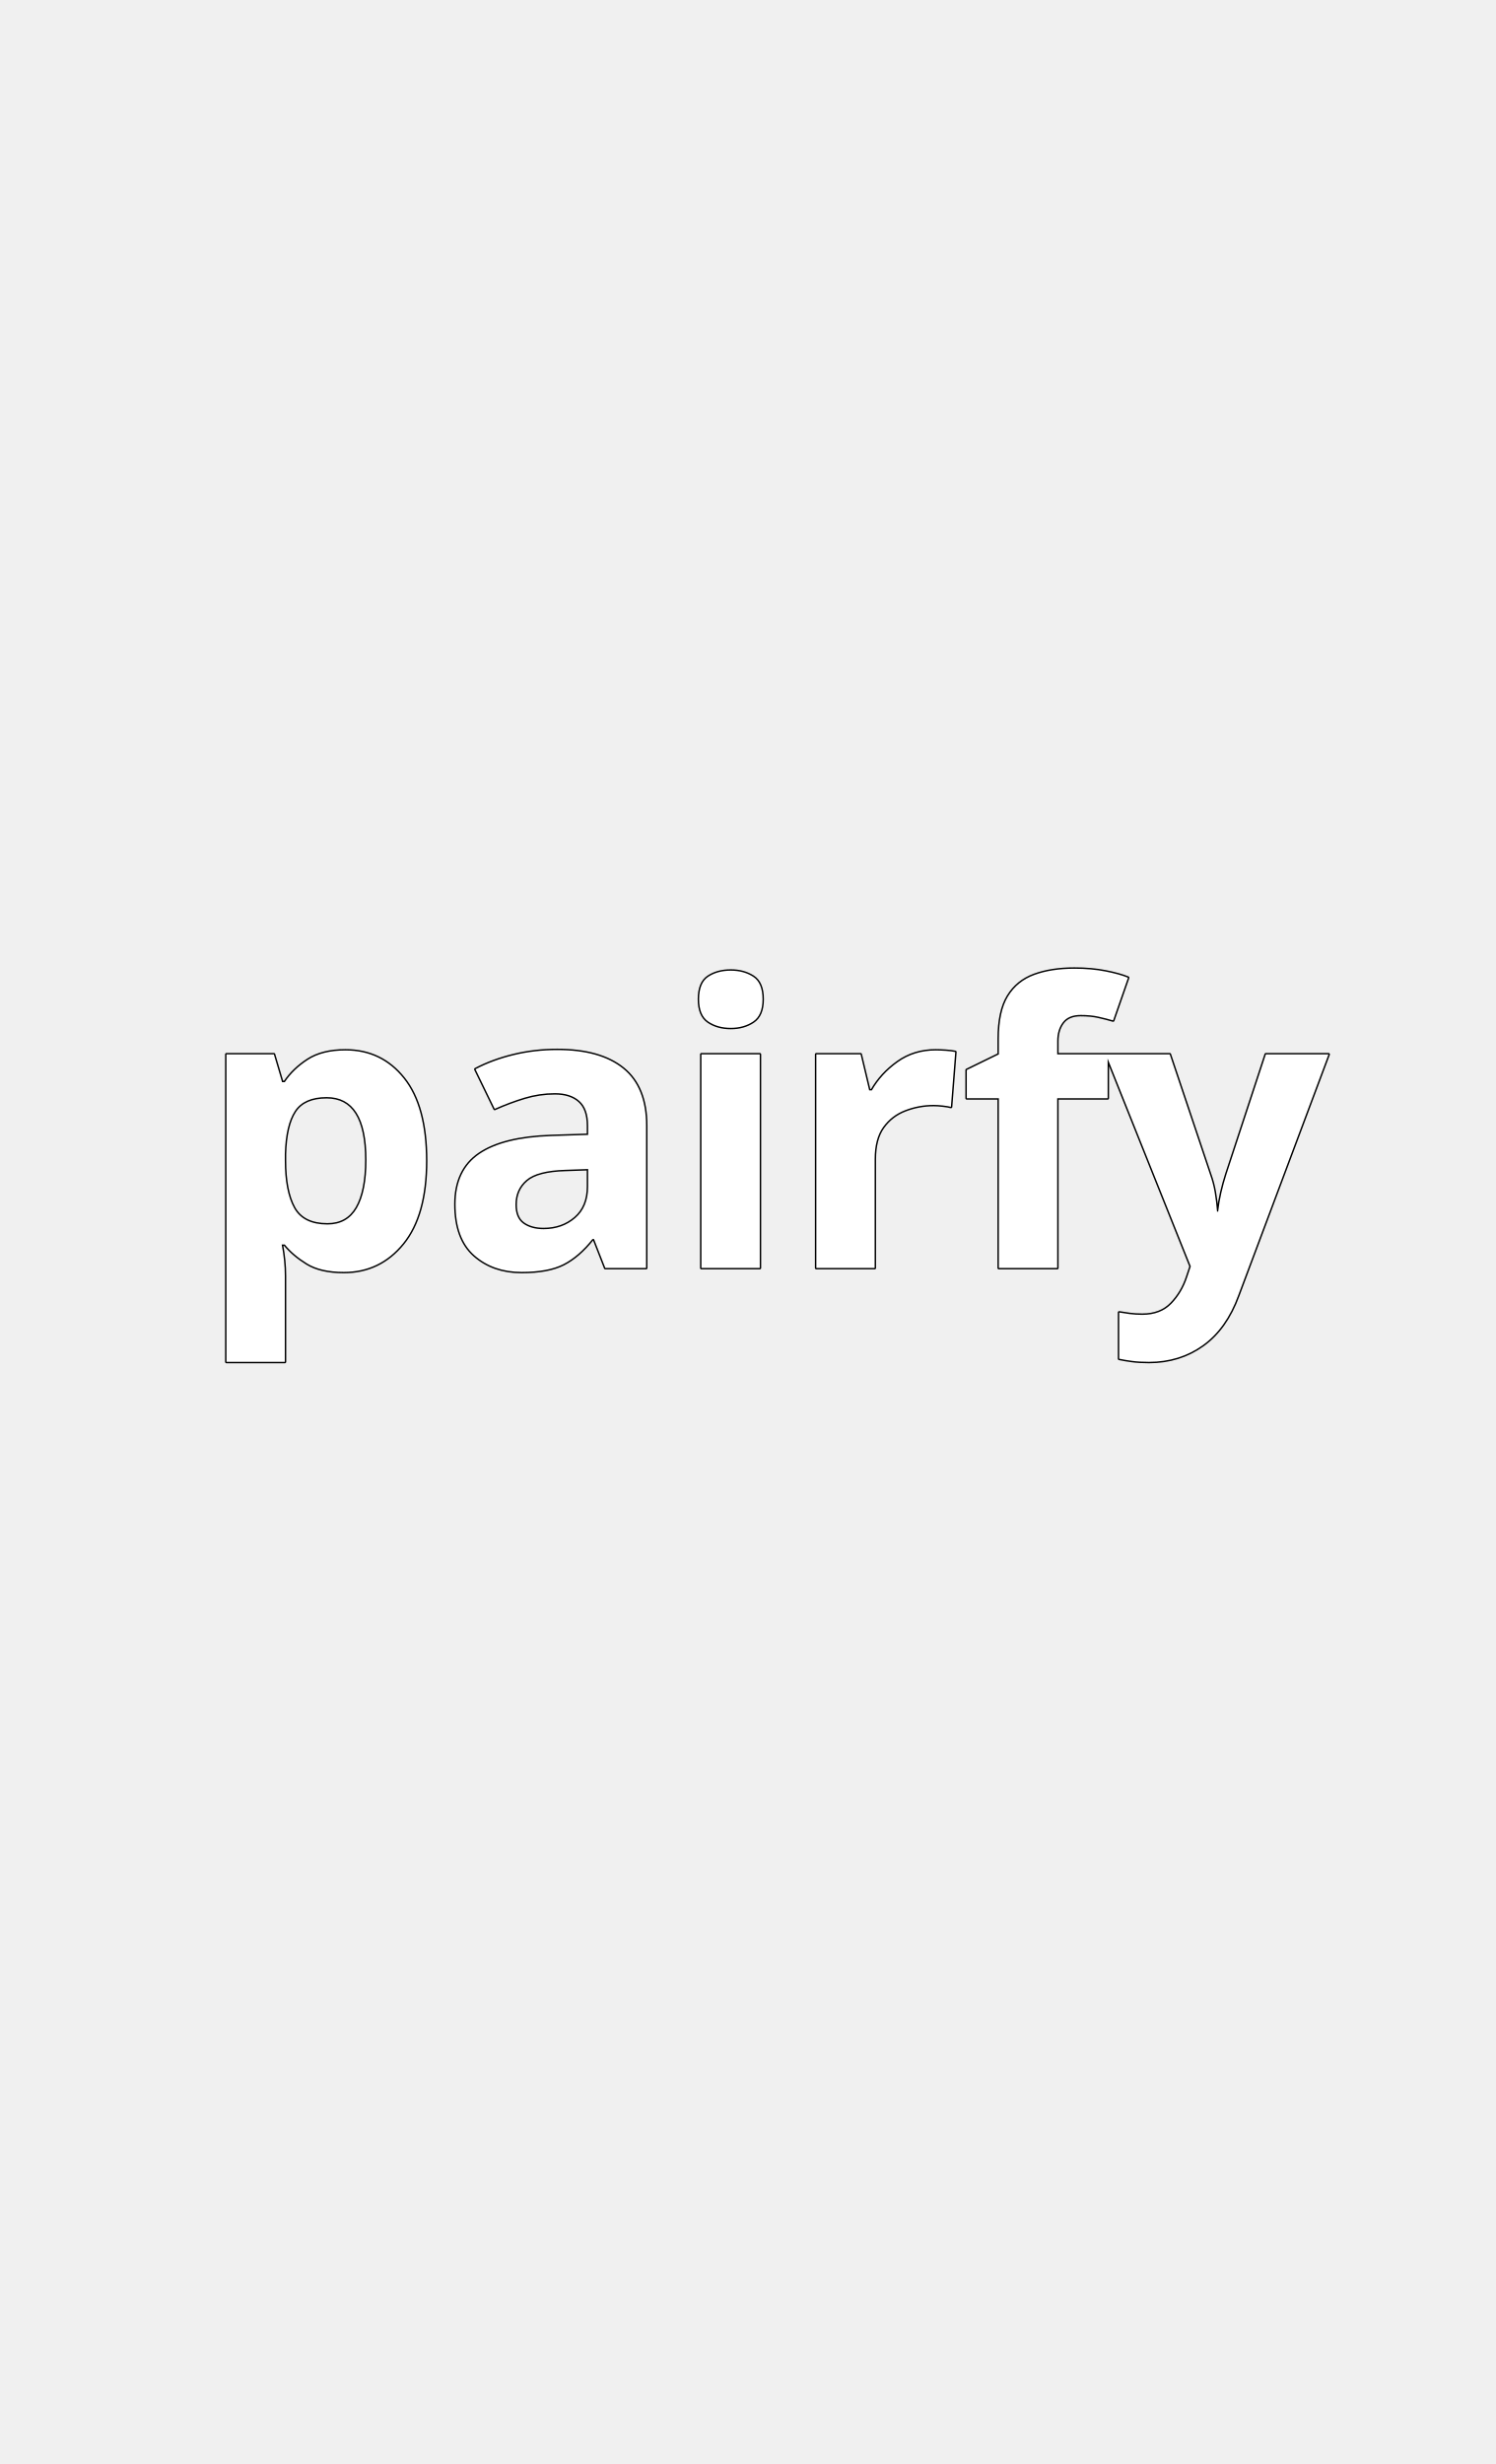
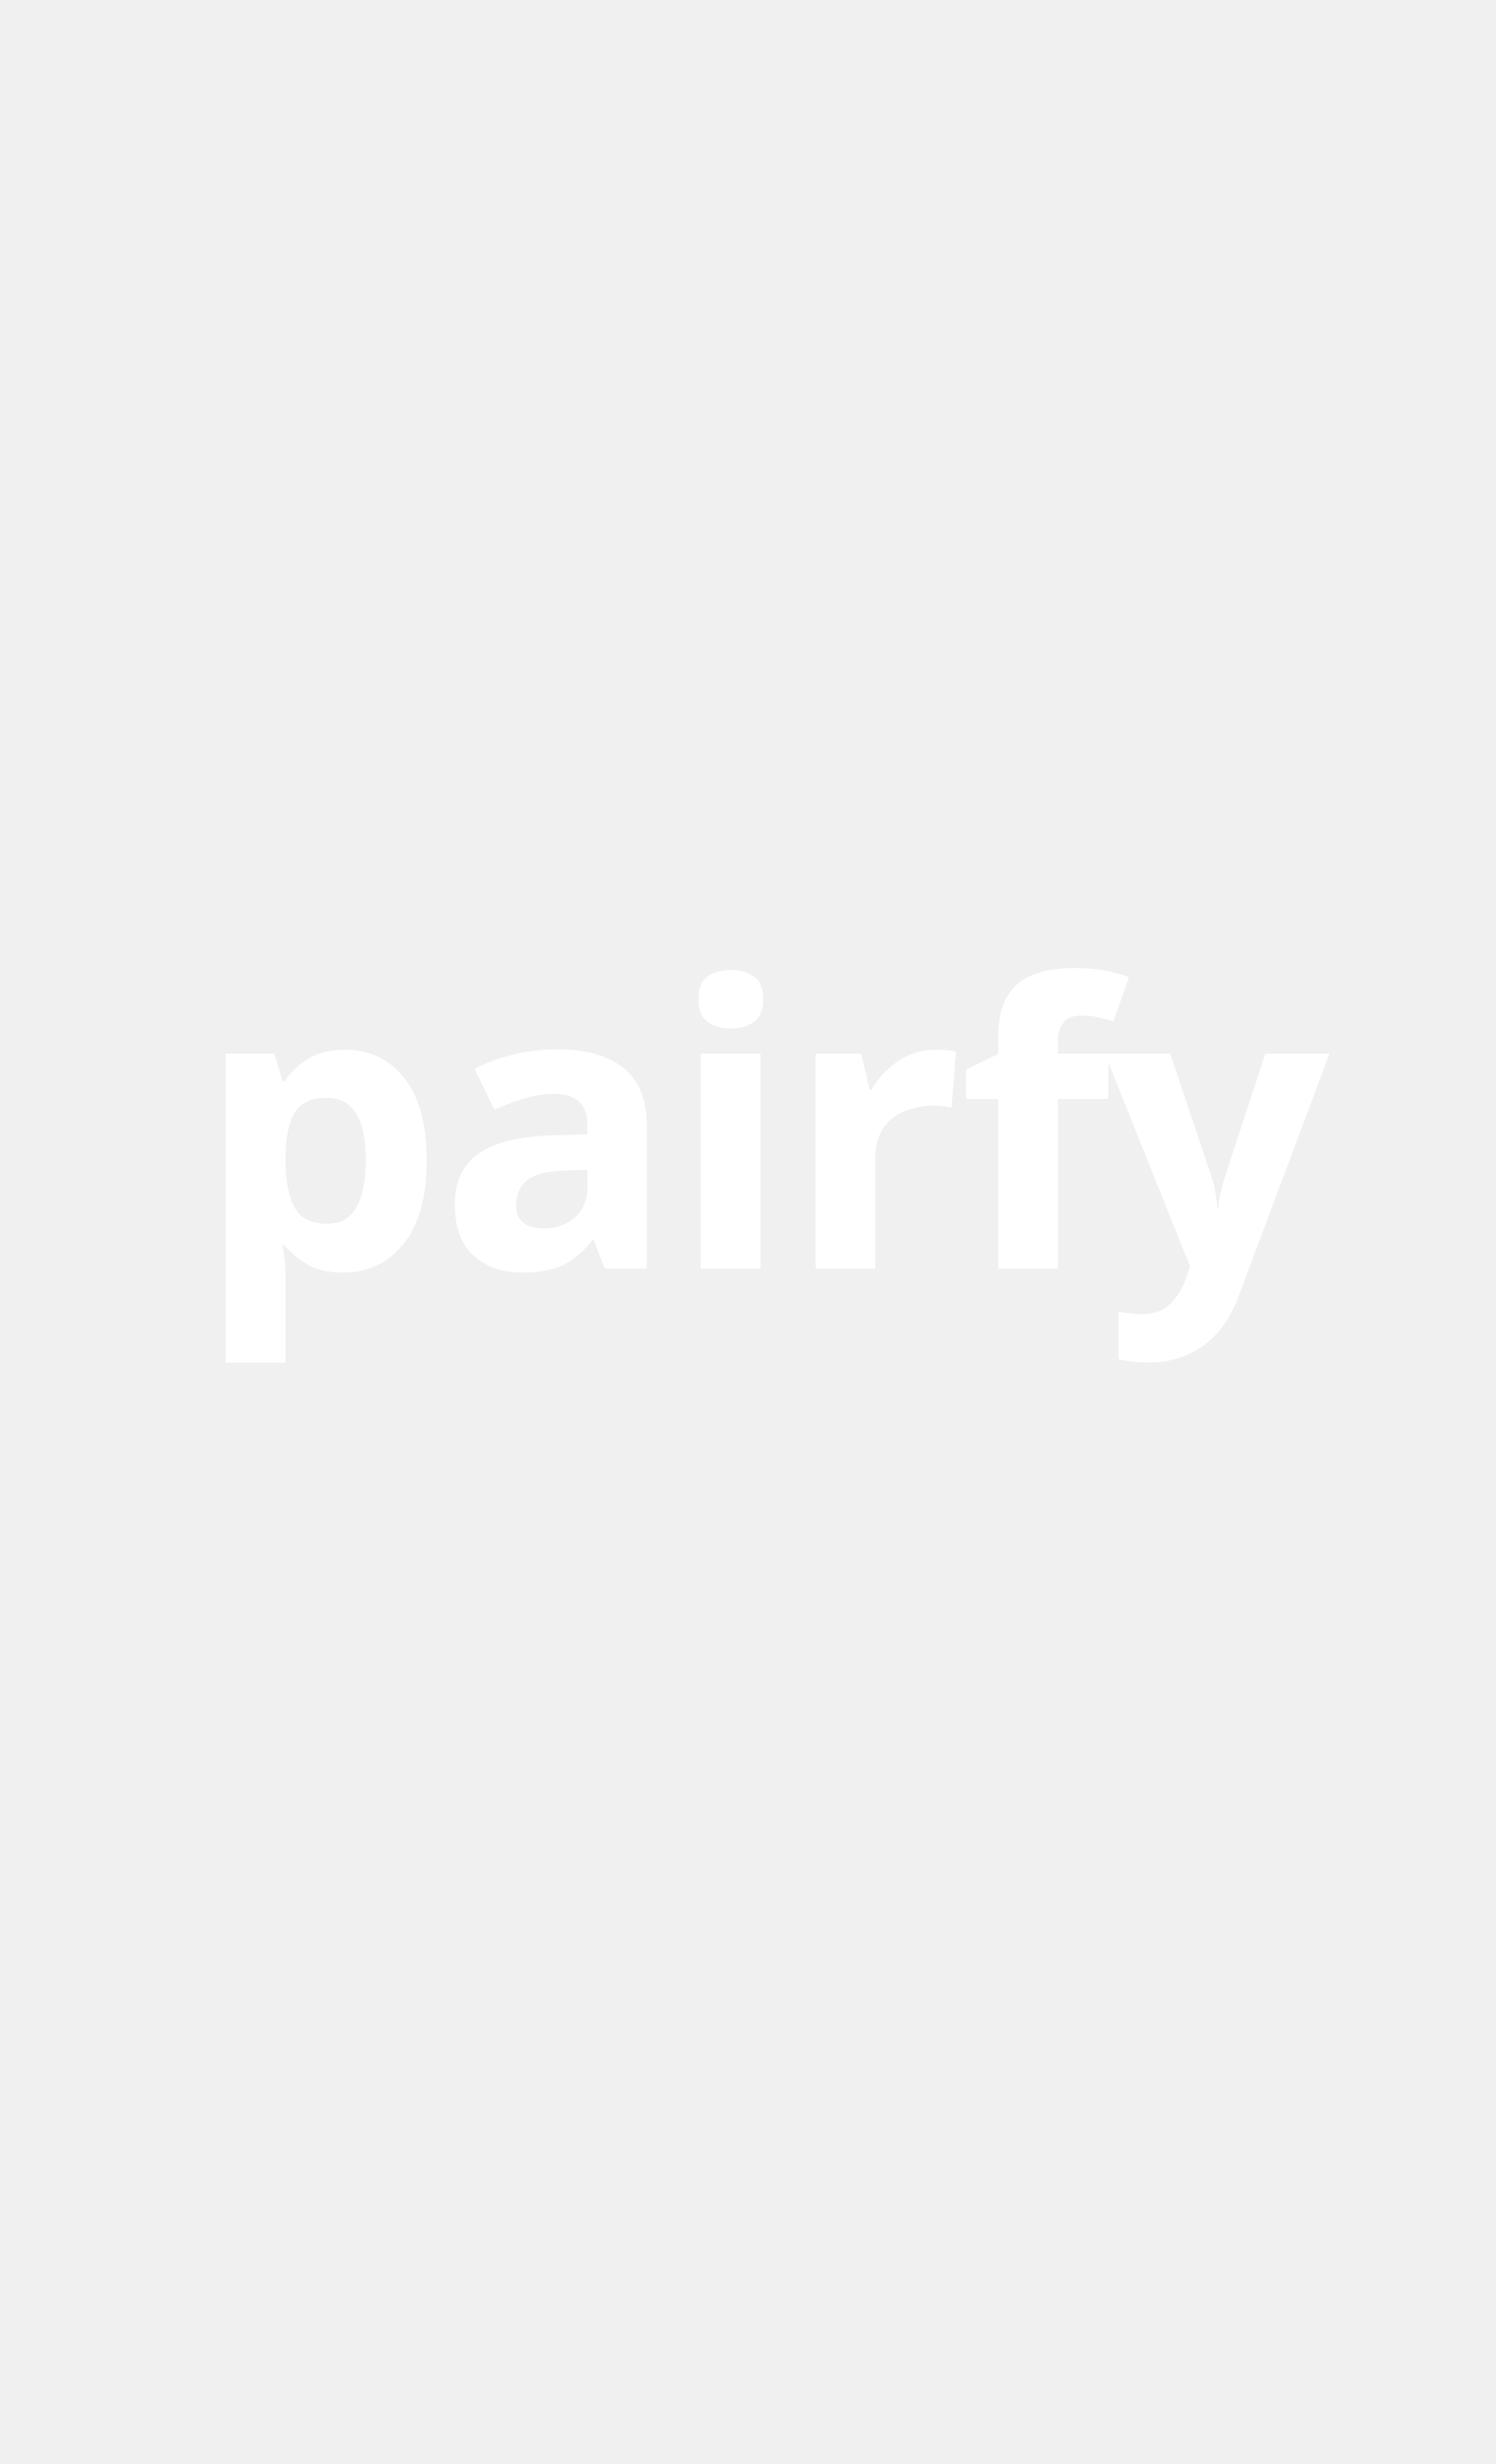
<svg xmlns="http://www.w3.org/2000/svg" width="1020px" height="1680px" viewBox="0 0 1020 1680" version="1.1" id="SVGRoot">
  <defs id="defs5719">
    <rect x="137.477" y="756.994" width="797.702" height="99.119" id="rect29995" />
  </defs>
  <g id="layer1">
-     <text xml:space="preserve" style="font-size:266.667px;line-height:1.25;font-family:'Maven Pro';-inkscape-font-specification:'Maven Pro';letter-spacing:-3px;word-spacing:0px;white-space:pre;inline-size:0;fill:#ffffff;stroke:#000000;stroke-opacity:0.998;stroke-width:2;stroke-miterlimit:4;stroke-dasharray:none;stroke-linecap:round;stroke-linejoin:round;paint-order:stroke markers fill" x="133.657" y="864.512" id="text19165">
-       <tspan id="tspan19163" x="133.657" y="864.512" style="font-style:normal;font-variant:normal;font-weight:800;font-stretch:normal;font-size:266.667px;font-family:'Maven Pro';-inkscape-font-specification:'Maven Pro Ultra-Bold';fill:#ffffff;fill-opacity:1;stroke:#000000;stroke-opacity:0.998;stroke-width:2;stroke-miterlimit:4;stroke-dasharray:none;stroke-linecap:round;stroke-linejoin:round;paint-order:stroke markers fill">pairfy</tspan>
+     <text xml:space="preserve" style="font-size:266.667px;line-height:1.25;font-family:'Maven Pro';-inkscape-font-specification:'Maven Pro';letter-spacing:-3px;word-spacing:0px;white-space:pre;inline-size:0;fill:#ffffff;stroke:#ffffff;stroke-opacity:1;stroke-width:1;stroke-miterlimit:4;stroke-dasharray:none;stroke-linecap:round;stroke-linejoin:round;paint-order:stroke markers fill" x="133.657" y="864.512" id="text19165">
+       <tspan id="tspan19163" x="133.657" y="864.512" style="font-style:normal;font-variant:normal;font-weight:800;font-stretch:normal;font-size:266.667px;font-family:'Maven Pro';-inkscape-font-specification:'Maven Pro Ultra-Bold';fill:#ffffff;fill-opacity:1;stroke:#ffffff;stroke-opacity:1;stroke-width:1;stroke-miterlimit:4;stroke-dasharray:none;stroke-linecap:round;stroke-linejoin:round;paint-order:stroke markers fill">pairfy</tspan>
    </text>
    <text xml:space="preserve" id="text29993" style="fill:black;fill-opacity:1;line-height:1.25;stroke:none;font-family:sans-serif;font-style:normal;font-weight:normal;font-size:40px;white-space:pre;shape-inside:url(#rect29995)" />
  </g>
</svg>
